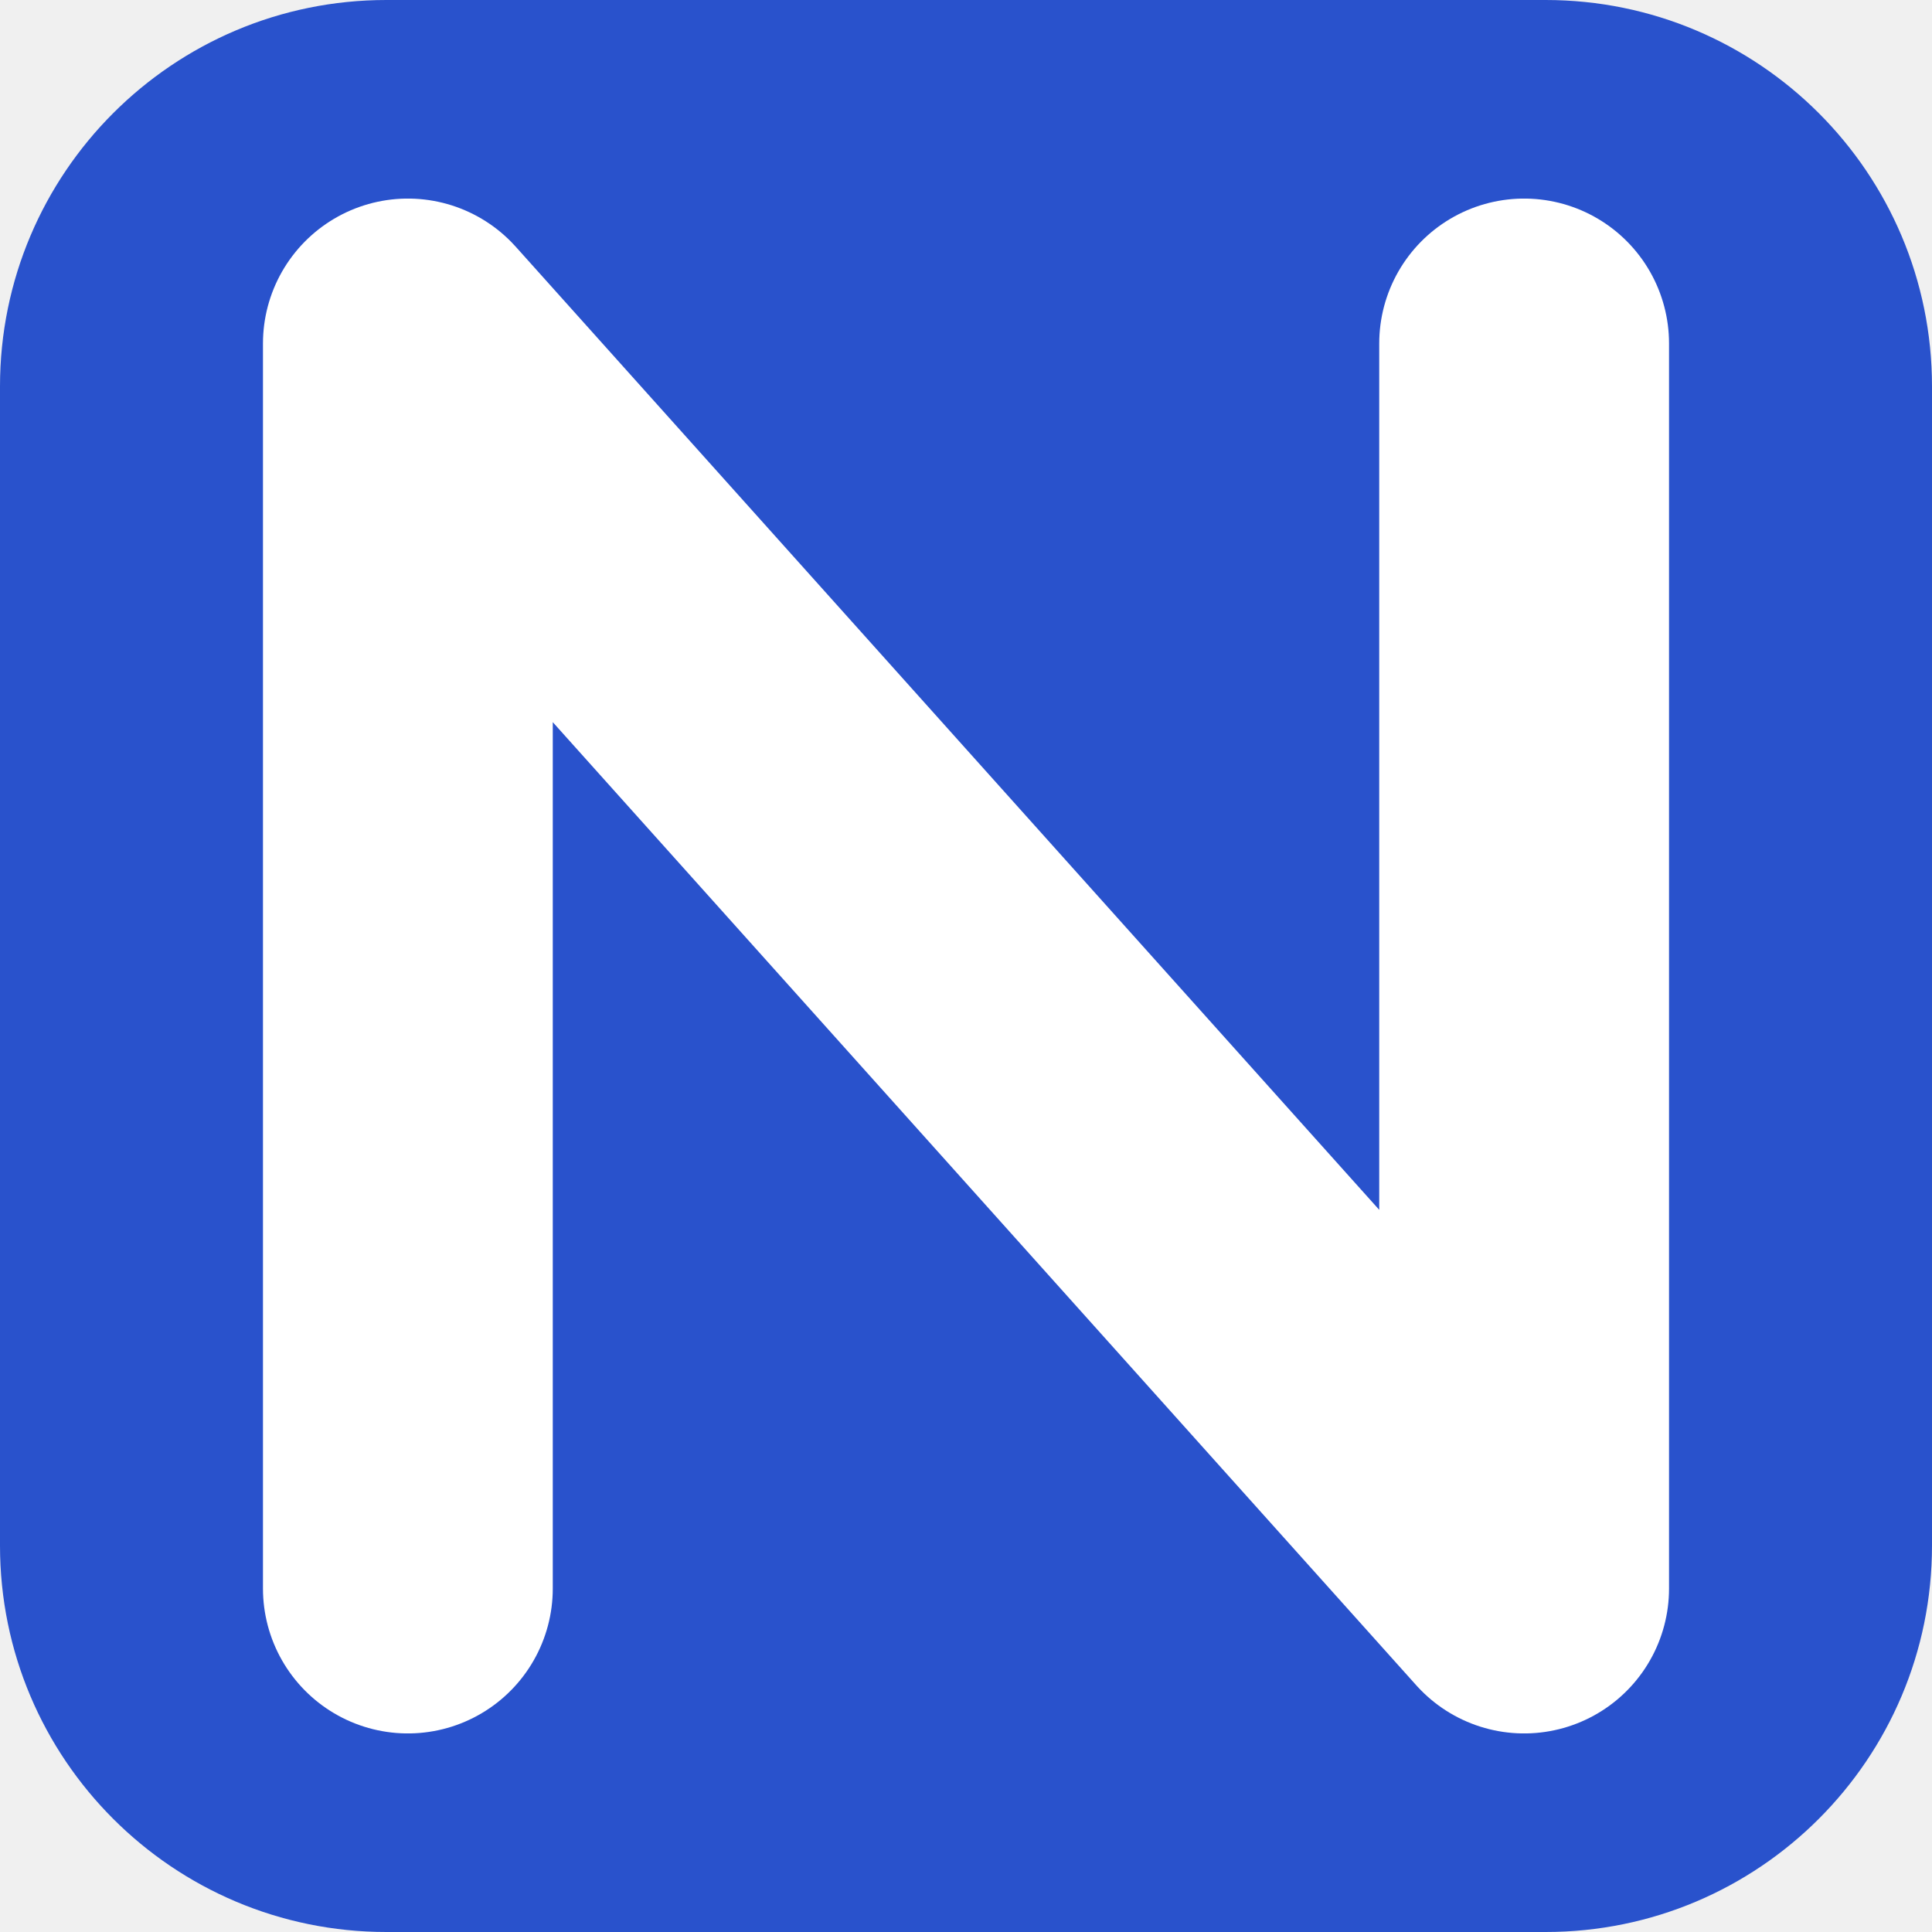
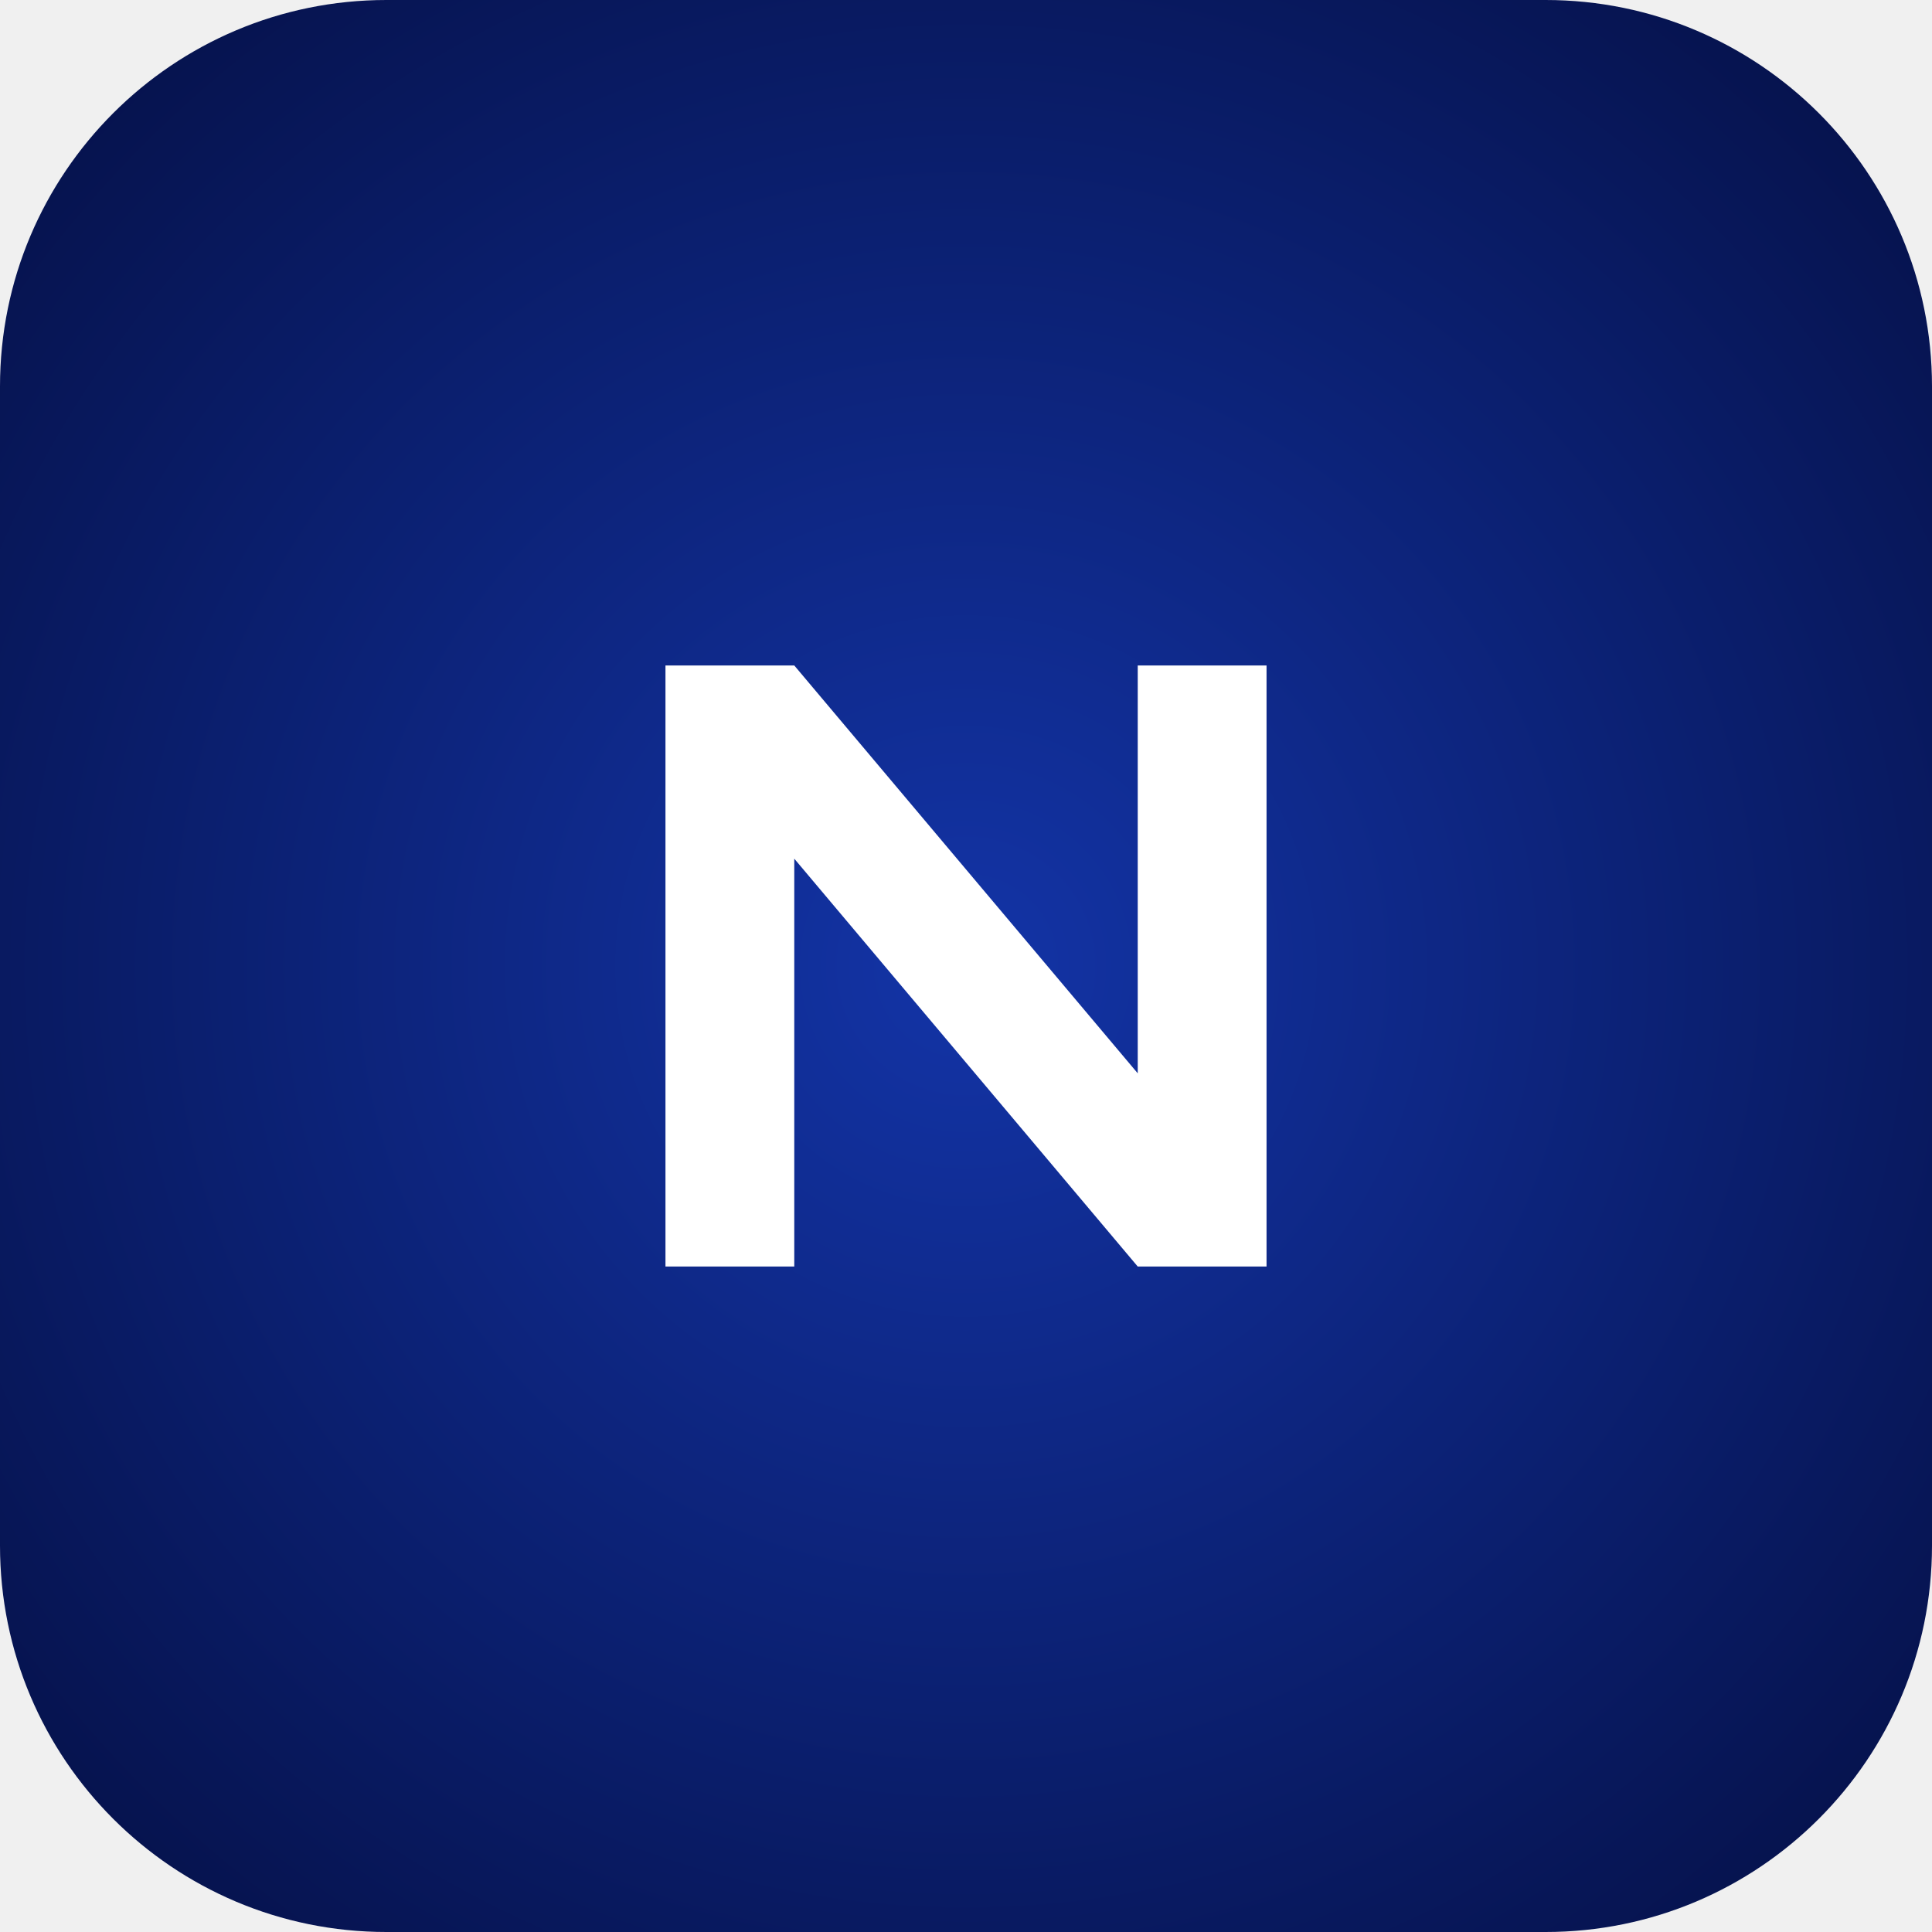
<svg xmlns="http://www.w3.org/2000/svg" width="180" height="180" viewBox="0 0 180 180" fill="none">
-   <rect width="180" height="180" rx="36" fill="#2952cc" />
-   <path d="M 38 148 L 38 32 L 142 148 L 142 32" fill="none" stroke="white" stroke-width="27" stroke-linecap="round" stroke-linejoin="round" />
+   <defs>
+     <radialGradient id="glow" cx="50%" cy="50%" r="72%">
+       <stop offset="0%" stop-color="#1334A7" />
+       <stop offset="100%" stop-color="#040E41" />
+     </radialGradient>
+   </defs>
+   <rect width="180" height="180" rx="36" fill="url(#glow)" />
+   <path d="M62 118 V62 H74 L106 100 V62 H118 V118 H106 L74 80 V118 Z" fill="#ffffff" />
</svg>
